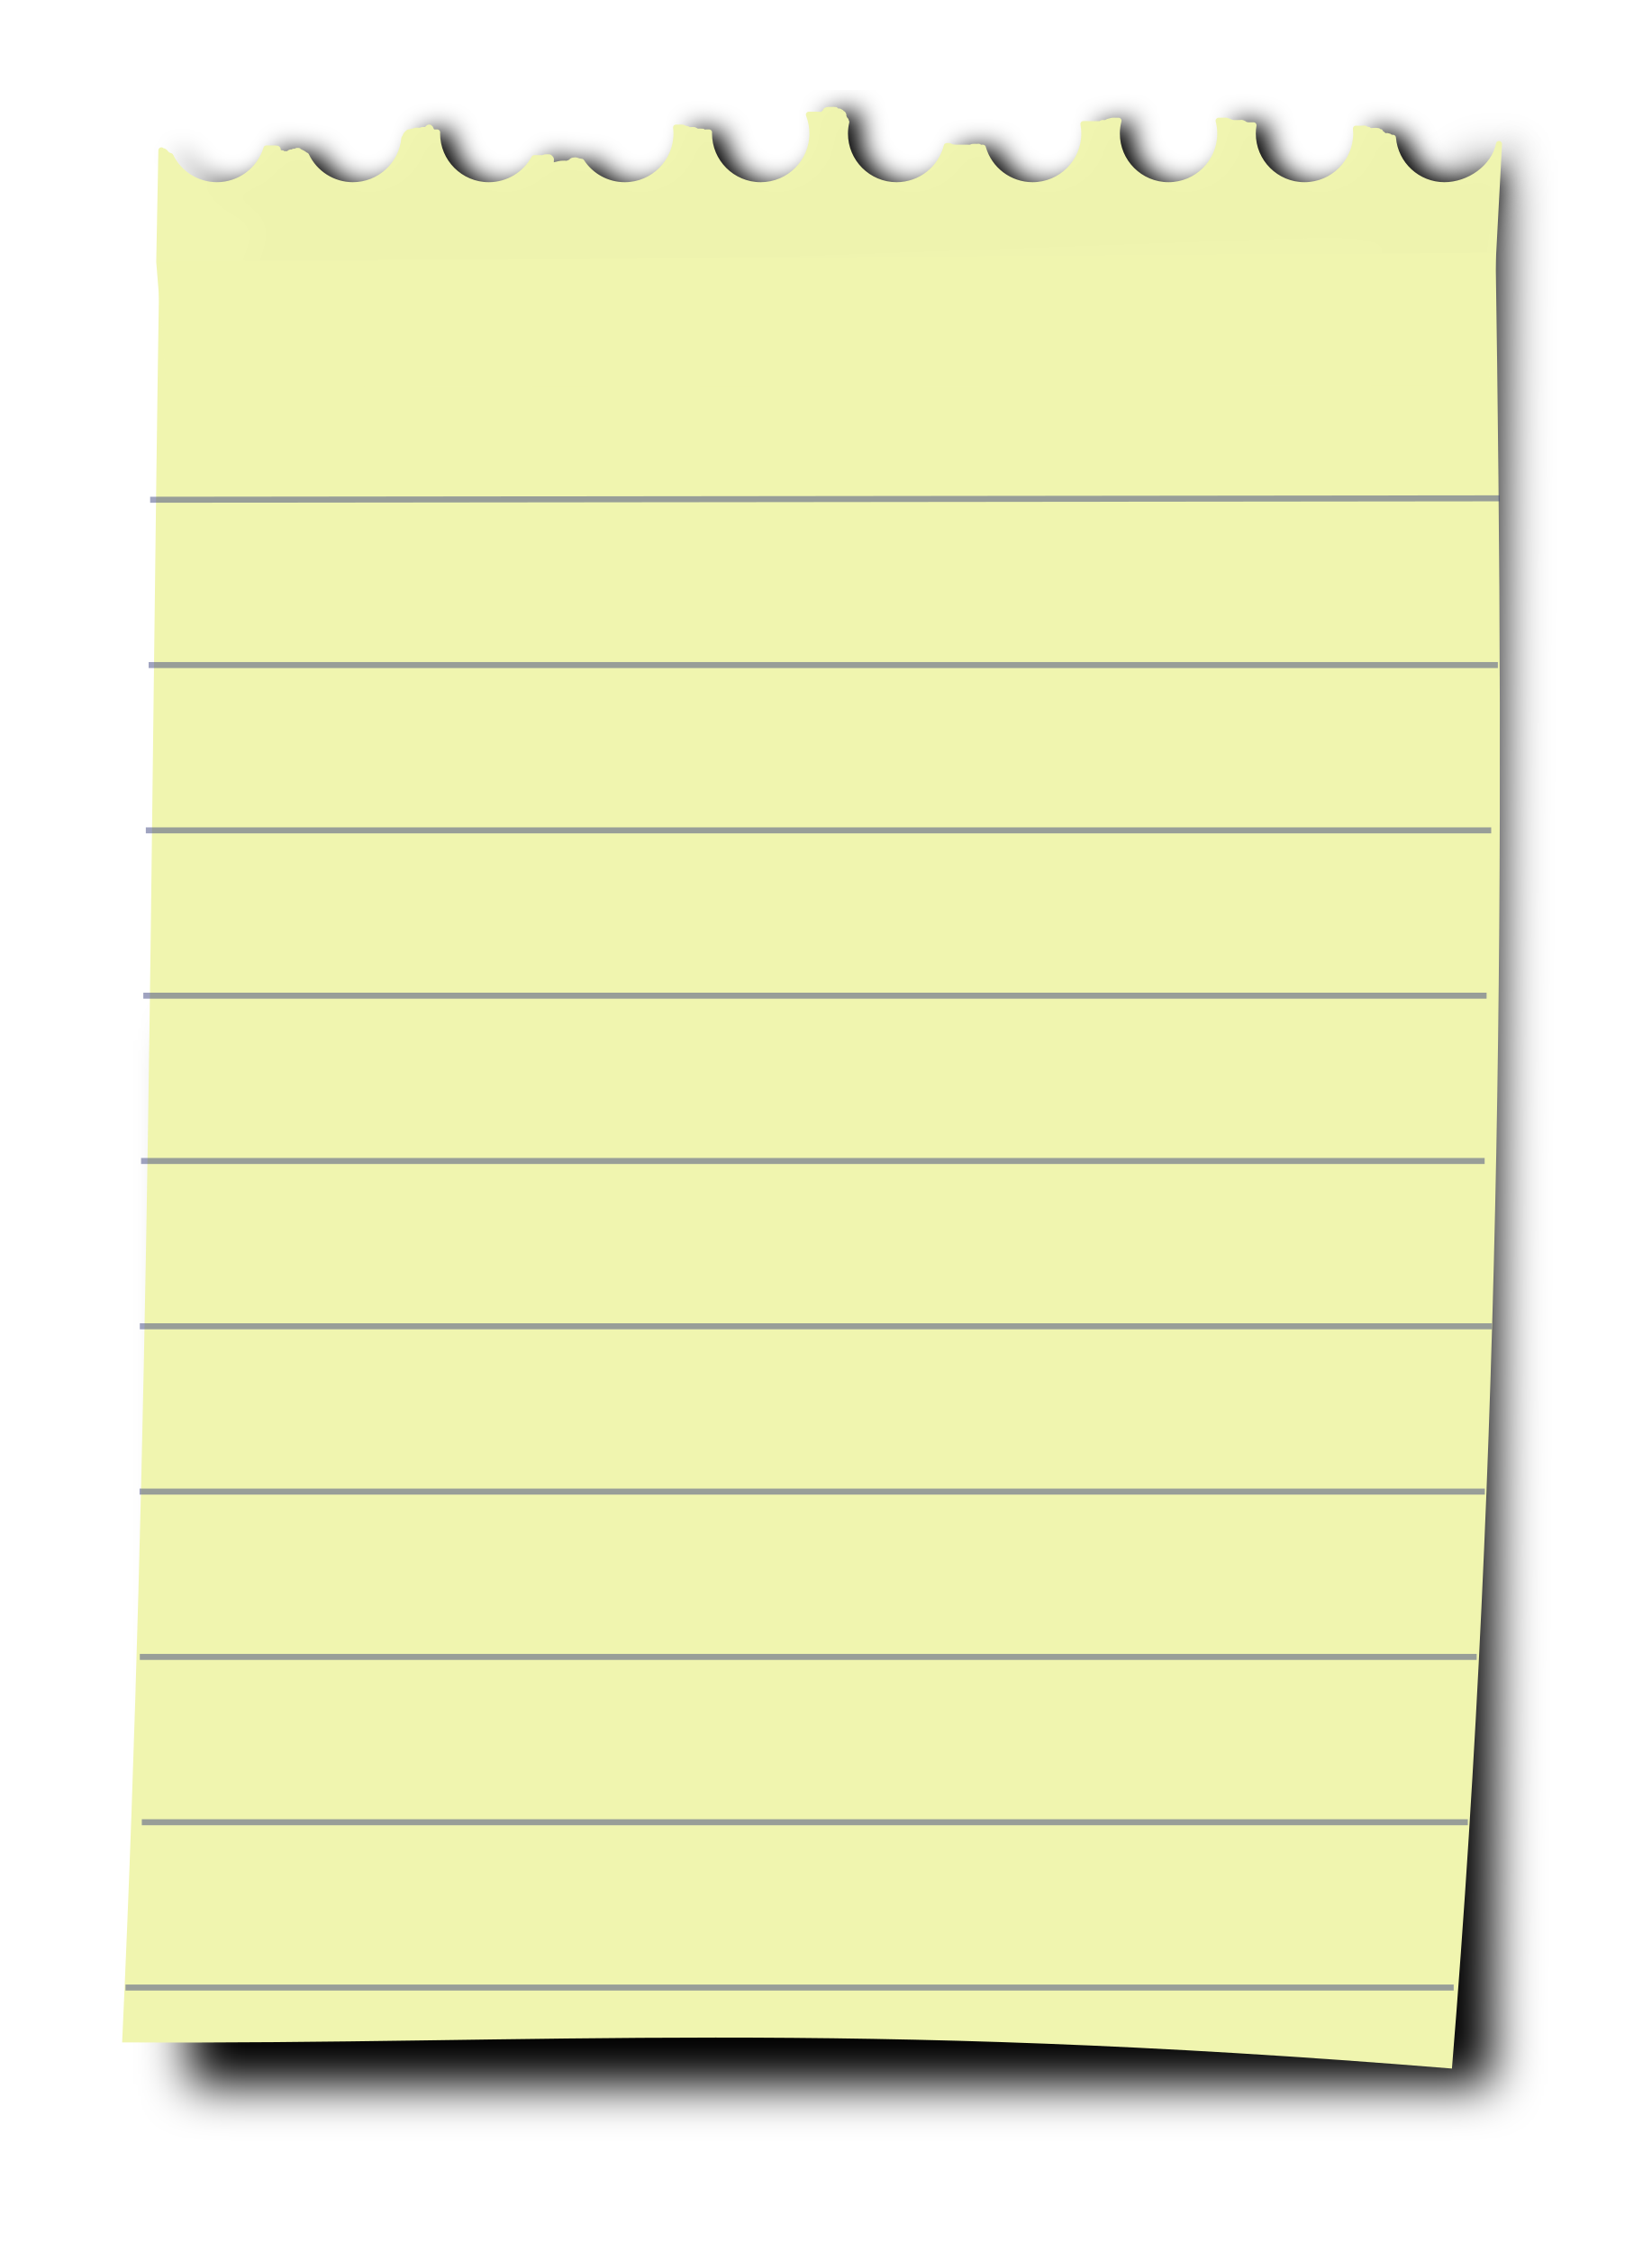
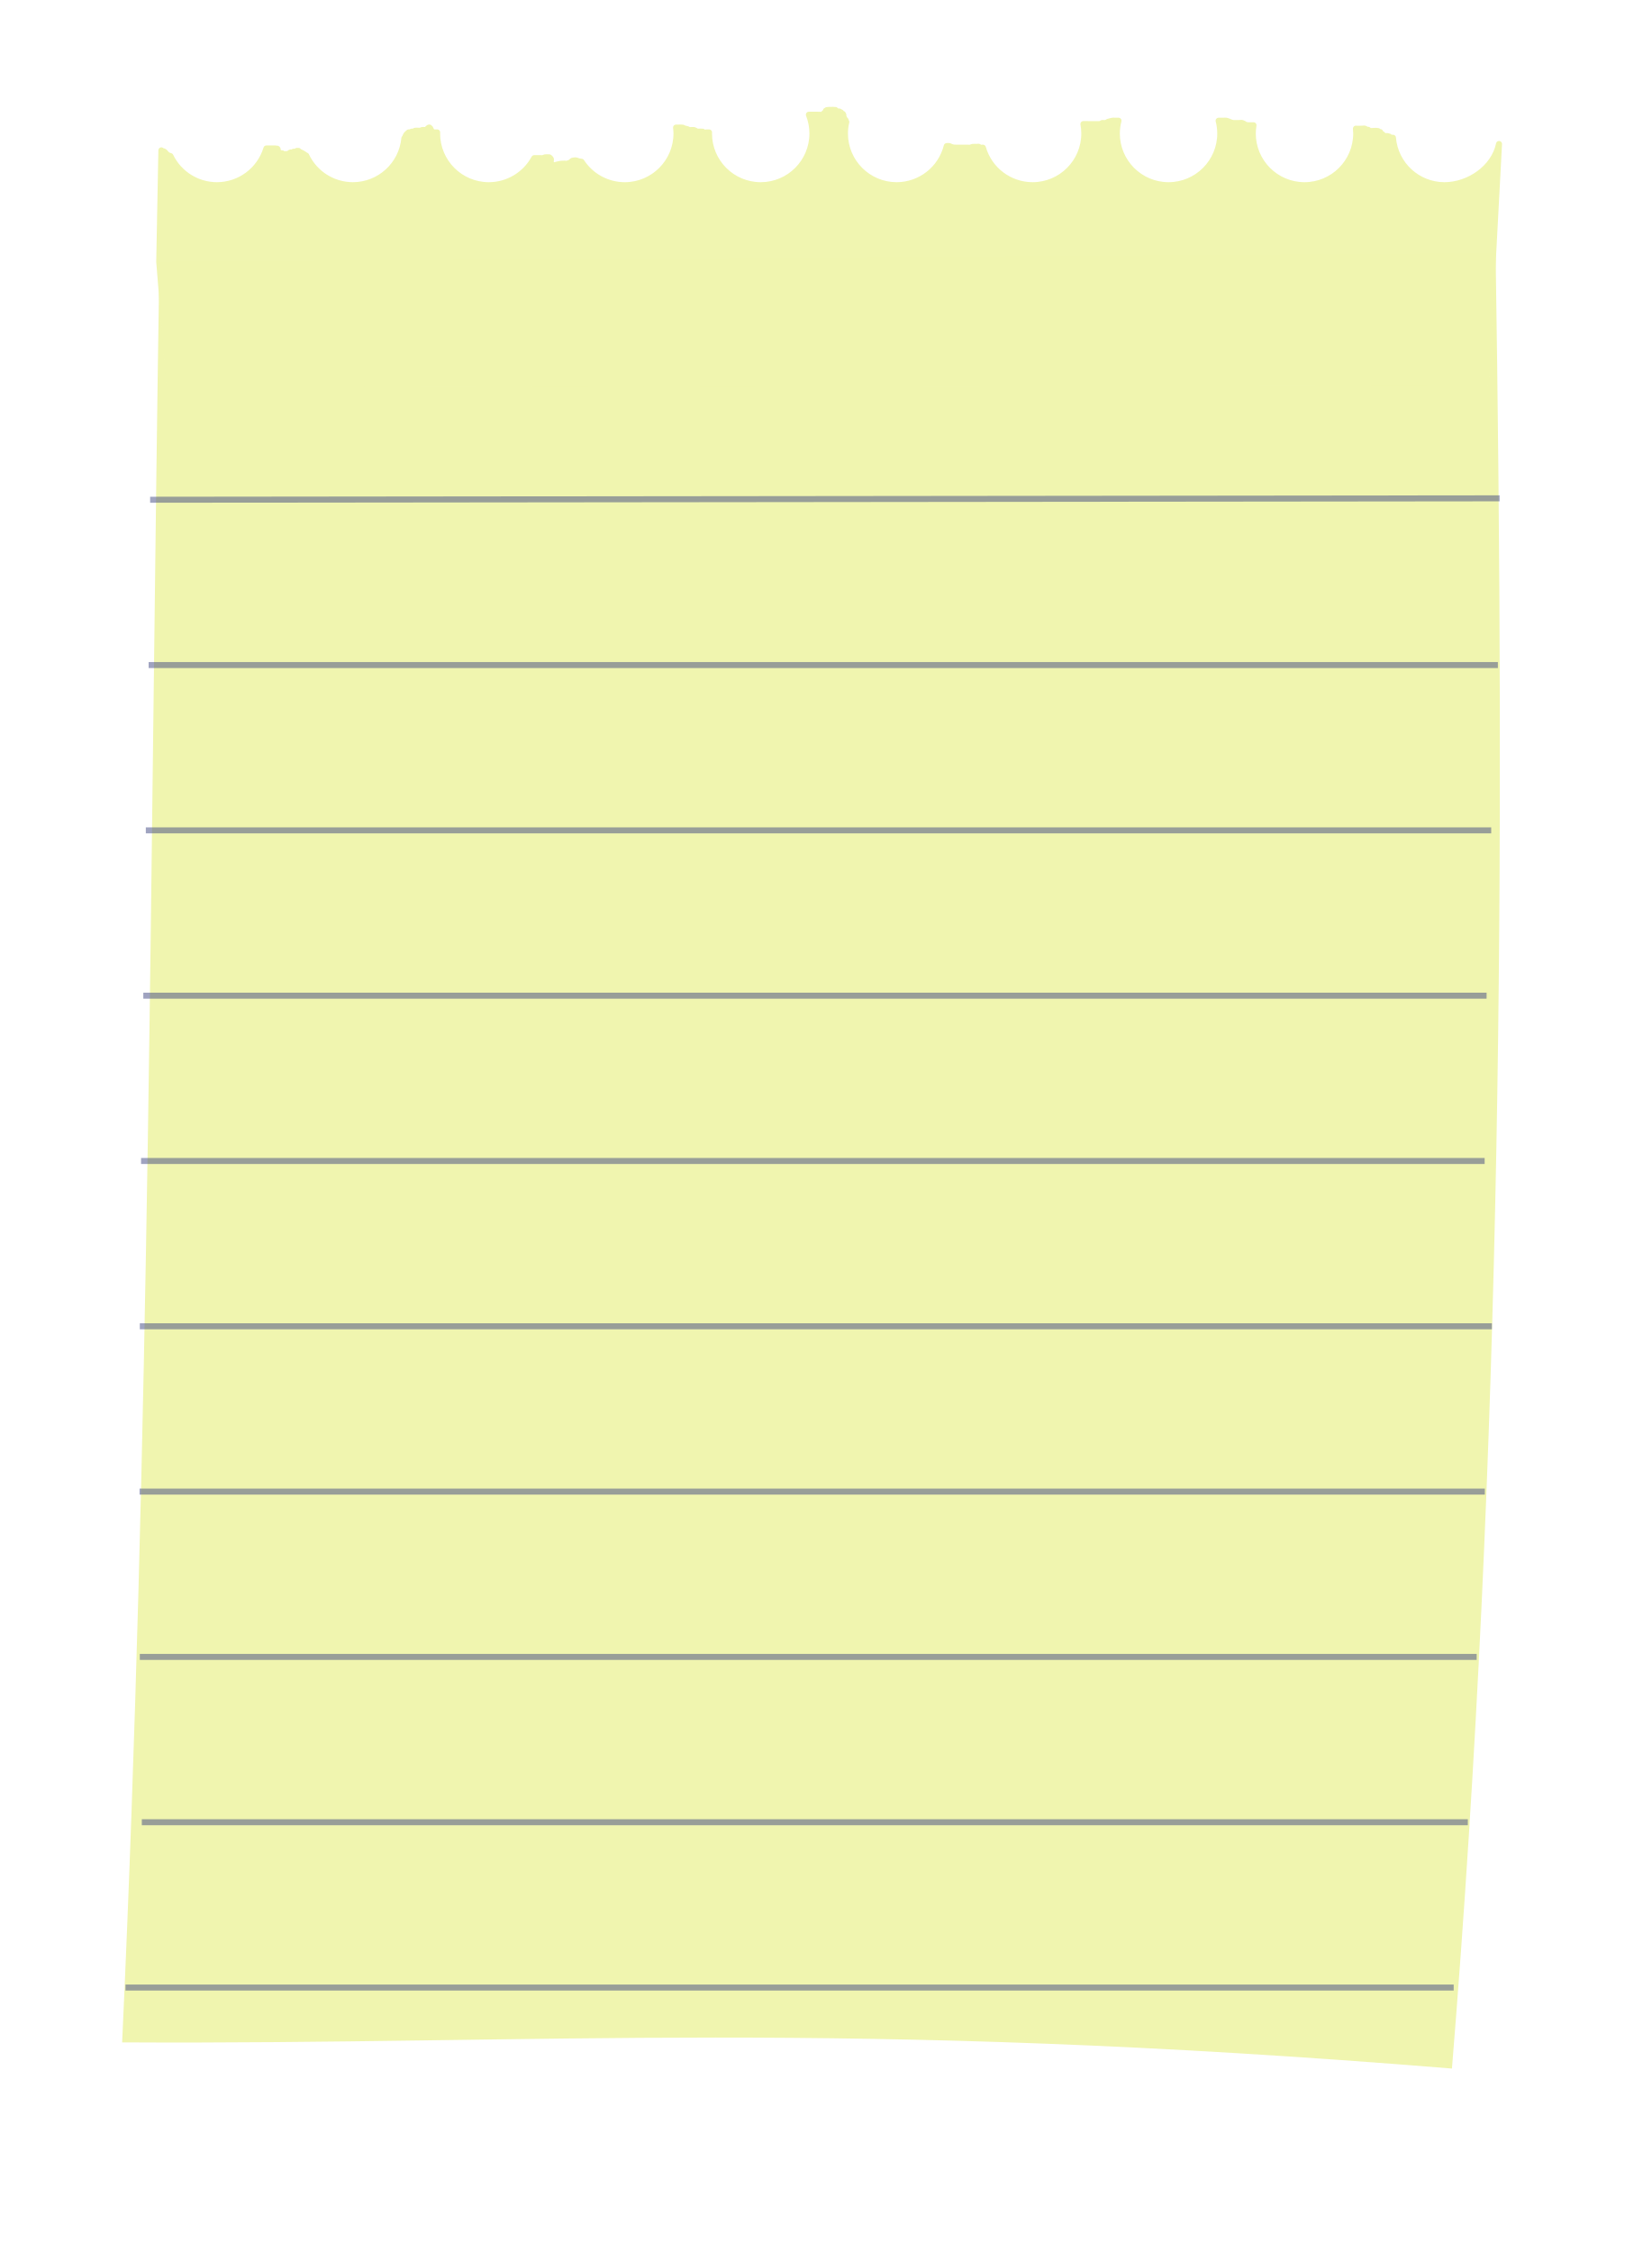
<svg xmlns="http://www.w3.org/2000/svg" width="825" height="1125" viewBox="0 0 825 1125" id="svg2" version="1.1">
  <defs id="defs4">
    <filter style="color-interpolation-filters:sRGB" id="filter6541" x="-0.043" width="1.086" y="-0.054" height="1.108">
      <feGaussianBlur stdDeviation="11.72" id="feGaussianBlur6543" />
    </filter>
    <filter style="color-interpolation-filters:sRGB" id="filter6577" x="-0.022" width="1.043" y="-0.111" height="1.221">
      <feGaussianBlur stdDeviation="5.909" id="feGaussianBlur6579" />
    </filter>
  </defs>
  <g id="layer4" style="display:inline" />
-   <g id="layer5" style="display:inline">
+   <g id="layer5" style="display:none">
    <path style="display:inline;opacity:1;fill:#000000;fill-opacity:1;stroke:none;stroke-width:3;stroke-linecap:round;stroke-linejoin:round;stroke-miterlimit:4;stroke-dasharray:none;stroke-dashoffset:0;stroke-opacity:1;filter:url(#filter6541)" d="M 94.5,520.5 750.621,79.011 745.5,1041.5 l -651,0 z" id="rect6510" />
    <path style="display:inline;opacity:1;fill:#000000;fill-opacity:1;stroke:none;stroke-width:3;stroke-linecap:round;stroke-linejoin:round;stroke-miterlimit:4;stroke-dasharray:none;stroke-dashoffset:0;stroke-opacity:1;filter:url(#filter6577)" d="m 703.669,68.801 c -0.225,0.01 -0.446,0 -0.67,0 -0.189,0 -0.398,0.085 -0.568,0 -0.239,-0.12 -0.315,-0.483 -0.569,-0.568 -0.974,-0.325 -1.295,-0.351 -1.316,-0.251 -0.02,0.1 0.261,0.327 0.492,0.508 0.463,0.363 0.727,0.546 -2.015,-0.825 -0.239,-0.12 -0.328,-0.448 -0.568,-0.568 -0.392,-0.196 -0.518,-0.023 -0.626,0.041 -0.107,0.064 -0.196,0.019 -0.51,-0.608 -0.085,-0.169 0.134,-0.434 0,-0.568 -0.134,-0.134 -0.398,0.085 -0.568,0 -0.239,-0.12 -0.328,-0.448 -0.568,-0.568 -0.253,-0.126 -4.011,0.086 -4.271,0 -0.254,-0.085 -0.328,-0.448 -0.568,-0.568 -0.169,-0.085 -0.388,0.06 -0.568,0 -0.402,-0.134 -0.734,-0.434 -1.135,-0.568 -0.359,-0.12 -0.757,0 -1.135,0 -1.005,0 -2.461,0.153 -3.329,0 0.082,0.8 0.127,1.603 0.135,2.407 2e-4,14.267 -11.565,25.832 -25.831,25.833 -14.267,2e-4 -25.833,-11.566 -25.833,-25.833 0.01,-1.377 0.13,-2.752 0.359,-4.11 -1.262,0.013 -2.685,0.023 -2.843,0 -1.034,-0.148 -1.332,-0.295 -1.578,-0.474 -0.246,-0.178 -0.439,-0.388 -1.261,-0.662 -0.359,-0.12 -0.757,0 -1.135,0 -1.135,0 -2.279,0.125 -3.408,0 -1.19,-0.132 -2.232,-0.901 -3.406,-1.135 -0.371,-0.074 -0.757,0 -1.135,0 l -2.666,0 c 0.539,2.084 0.815,4.228 0.822,6.381 2e-4,14.267 -11.566,25.833 -25.833,25.833 -14.267,2e-4 -25.833,-11.566 -25.833,-25.833 0.011,-2.153 0.291,-4.297 0.834,-6.381 -0.043,-0.004 -0.084,0 -0.125,0 l -1.703,0 c -0.379,0 -0.762,-0.062 -1.135,0 -0.77,0.128 -1.514,0.378 -2.271,0.568 -0.379,0.189 -0.72,0.485 -1.135,0.568 -0.557,0.111 -1.135,0 -1.703,0 -0.379,0.189 -0.734,0.434 -1.135,0.568 -0.18,0.06 -0.379,0 -0.568,0 l -1.135,0 -3.408,0 c -1.075,0 -2.144,-0.015 -3.213,-0.028 0.292,1.552 0.442,3.127 0.447,4.706 2e-4,14.267 -11.566,25.833 -25.833,25.833 -11.532,-0.004 -21.665,-7.651 -24.831,-18.74 -0.074,-0.003 -0.244,0 -0.267,0 -0.402,0 -0.824,0.127 -1.204,0 -0.179,-0.06 -0.222,-0.342 -0.402,-0.401 -0.381,-0.127 -0.803,0 -1.204,0 -0.523,0 -1.561,-0.089 -2.007,0 -0.415,0.083 -0.787,0.332 -1.204,0.401 -0.396,0.066 -0.803,0 -1.204,0 l -1.204,0 -4.416,0 c -1.14,0 -1.581,0.008 -2.81,-0.401 -0.284,-0.095 -0.509,-0.343 -0.803,-0.401 -0.354,-0.071 -0.861,-0.024 -1.338,0 -2.881,11.476 -13.19,19.528 -25.022,19.543 -14.267,-6.6e-4 -25.832,-11.566 -25.831,-25.833 0.008,-1.937 0.233,-3.867 0.673,-5.754 -0.099,0.021 -0.206,0.064 -0.27,0 -0.189,-0.189 0.12,-0.564 0,-0.803 -0.161,-0.321 -0.642,-0.482 -0.803,-0.803 -0.06,-0.12 0.06,-0.282 0,-0.401 -0.085,-0.169 -0.317,-0.232 -0.401,-0.401 -0.161,-0.321 0.161,-0.883 0,-1.204 -0.222,-0.444 -0.285,-0.475 -0.361,-0.43 -0.076,0.045 -0.165,0.167 -0.442,0.028 -0.169,-0.085 -0.317,-0.232 -0.401,-0.401 -0.06,-0.12 0.12,-0.342 0,-0.401 -0.239,-0.12 -0.564,0.12 -0.803,0 -0.12,-0.06 0,-0.268 0,-0.401 l -1.204,0 c -0.367,-0.092 -0.444,-0.683 -0.803,-0.803 -0.206,-0.069 -2.122,0 -2.409,0 -0.21,0 -1.5,-0.053 -1.606,0 -0.835,0.418 -0.728,0.411 -0.516,0.403 0.106,-0.004 0.239,-0.008 0.293,0.041 0.054,0.049 0.029,0.151 -0.179,0.359 -0.095,0.095 -0.307,-0.095 -0.401,0 -0.095,0.095 0.095,0.307 0,0.401 -0.212,0.212 -0.591,0.19 -0.803,0.401 -0.095,0.095 0,0.268 0,0.401 l -0.803,0.401 c -0.234,0.078 -2.133,0 -2.409,0 l -4.015,0 c -0.106,0 -0.236,-0.002 -0.351,-0.006 1.164,2.988 1.761,6.167 1.761,9.373 2.1e-4,14.267 -11.565,25.832 -25.831,25.833 -14.267,2e-4 -25.833,-11.566 -25.833,-25.833 0.007,-0.178 0.016,-0.357 0.027,-0.535 l -0.757,0 c -0.159,0 -1.836,0.086 -2.007,0 -0.169,-0.085 -0.222,-0.342 -0.401,-0.401 -0.221,-0.074 -2.271,0.023 -2.409,0 -0.835,-0.139 -1.009,-0.231 -1.139,-0.342 -0.129,-0.111 -0.214,-0.243 -0.869,-0.461 -0.127,-0.042 -0.268,0 -0.401,0 -0.336,0 -1.702,0.076 -2.007,0 -0.29,-0.073 -0.519,-0.307 -0.803,-0.401 -0.523,-0.174 -1.071,-0.268 -1.606,-0.401 -0.268,-0.134 -0.519,-0.307 -0.803,-0.401 -0.253,-0.084 -1.645,0 -2.007,0 l -0.803,0 c -0.155,0 -0.309,0.007 -0.466,0 0.123,0.977 0.19,1.959 0.201,2.944 2.1e-4,14.267 -11.566,25.833 -25.833,25.833 -8.719,-0.004 -16.848,-4.405 -21.616,-11.705 -0.422,-0.069 -0.847,-0.117 -1.264,-0.21 -0.757,-0.168 -1.015,-0.342 -1.306,-0.438 -0.291,-0.095 -0.615,-0.112 -1.504,0.036 -0.485,0.081 -0.634,0.179 -0.737,0.309 -0.103,0.13 -0.161,0.29 -0.467,0.494 -0.249,0.166 -0.525,0.29 -0.803,0.401 -1.018,0.407 -1.245,0.443 -1.606,0.409 -0.36,-0.034 -0.854,-0.137 -2.409,-0.008 -0.68,0.057 -1.341,0.253 -2.007,0.401 -0.214,0.048 -0.748,0.205 -1.313,0.321 -0.565,0.117 -1.161,0.192 -1.498,0.08 -0.18,-0.06 -0.317,-0.232 -0.401,-0.401 -0.058,-0.115 0,-1.793 0,-2.007 0,-0.268 0.12,-0.564 0,-0.803 -0.169,-0.339 -0.488,-0.593 -0.803,-0.803 -0.111,-0.074 -0.268,0 -0.401,0 -0.262,0 -1.29,-0.079 -1.606,0 -0.411,0.103 -0.794,0.299 -1.204,0.401 -0.26,0.065 -0.535,0 -0.803,0 l -2.007,0 c -0.19,0 -1.176,0.031 -1.455,0 -4.516,8.33 -13.23,13.52 -22.706,13.521 -14.267,2e-4 -25.833,-11.566 -25.833,-25.833 0.007,-0.178 0.016,-0.357 0.027,-0.535 l -1.419,0 c -0.401,0 -0.824,0.127 -1.204,0 -0.403,-0.134 -0.438,-0.369 -0.405,-0.604 0.033,-0.235 0.135,-0.469 0.003,-0.601 -0.095,-0.095 -0.342,0.12 -0.401,0 -0.12,-0.239 0,-0.535 0,-0.803 -0.134,0 -0.307,0.095 -0.401,0 -0.095,-0.095 0.095,-0.307 0,-0.401 -0.19,-0.19 -0.515,0.074 -0.831,0.403 -0.316,0.329 -0.621,0.725 -0.775,0.801 -0.213,0.106 -1.734,-0.091 -2.007,0 -0.372,0.124 -0.527,0.21 -0.571,0.271 -0.044,0.061 0.022,0.097 0.096,0.116 0.147,0.038 0.318,0.014 -0.328,0.014 -0.785,0 -2.197,-0.123 -2.81,0 -0.186,0.037 -0.218,0.356 -0.401,0.401 -0.389,0.097 -0.815,-0.097 -1.204,0 -0.184,0.046 -0.232,0.317 -0.401,0.401 -0.321,0.161 -0.883,-0.161 -1.204,0 -0.166,0.083 -1.091,1.034 -1.204,1.204 -0.166,0.249 -0.307,0.519 -0.401,0.803 -0.042,0.127 0.06,0.282 0,0.401 -0.111,0.222 -0.326,0.367 -0.525,0.525 -1.238,13.277 -12.379,23.43 -25.714,23.434 -9.984,-0.011 -19.068,-5.775 -23.33,-14.804 -0.14,-0.08 -0.374,-0.156 -0.496,-0.24 -0.366,-0.253 -0.705,-0.534 -1.322,-0.886 -0.52,-0.297 -1.093,-0.495 -1.606,-0.803 -0.162,-0.097 -0.232,-0.317 -0.401,-0.401 -0.12,-0.06 -0.268,0 -0.401,0 -0.557,0 -0.396,-0.014 -0.328,0.028 0.069,0.043 0.046,0.143 -0.877,0.373 -0.26,0.065 -0.535,0 -0.803,0 -0.134,0.134 -0.232,0.317 -0.401,0.401 -0.321,0.161 -0.883,-0.161 -1.204,0 -0.459,0.23 -0.583,0.334 -0.555,0.376 0.028,0.043 0.208,0.024 0.354,0.006 0.292,-0.035 0.45,-0.064 -1.004,0.42 -0.254,0.085 -0.535,0 -0.803,0 -0.535,0 -1.087,0.13 -1.606,0 -0.184,-0.046 -0.232,-0.317 -0.401,-0.401 -0.249,-0.124 -1.487,0.119 -1.606,0 -0.095,-0.095 0.06,-0.282 0,-0.401 -0.085,-0.169 -0.296,-0.244 -0.401,-0.401 -0.166,-0.249 -0.307,-0.519 -0.401,-0.803 -0.083,-0.249 -8.1e-4,-0.359 0.011,-0.452 0.012,-0.093 -0.047,-0.169 -0.412,-0.351 -0.145,-0.073 -1.728,0 -2.007,0 l -3.201,0 c -3.301,10.888 -13.336,18.335 -24.713,18.339 -9.882,-0.008 -18.893,-5.654 -23.213,-14.542 -0.5,-0.173 -1.027,-0.293 -1.465,-0.585 -0.63,-0.42 -0.99,-1.166 -1.606,-1.606 -0.344,-0.246 -0.826,-0.212 -1.204,-0.401 -0.111,-0.056 -0.184,-0.164 -0.263,-0.263 34.053,50.388 55.073,15.107 31.889,66.976 L 737.56,119.803 758.196,67.387 C 755.712,79.367 750,90.486 731.898,92.25 c -13.434,-0.008 -27.12,-10.061 -28.23,-23.449 z" id="path4446-8" />
  </g>
  <g id="layer1" transform="translate(0,72.63784)" style="display:inline">
    <path style="opacity:1;fill:#f0f5af;fill-opacity:1;stroke:none;stroke-width:3.288;stroke-linecap:round;stroke-linejoin:round;stroke-miterlimit:4;stroke-dasharray:none;stroke-dashoffset:0;stroke-opacity:1" d="M 79.644,58.006 747.167,53.652 C 751.767,354.144 750.753,649.332 725.356,960.718 419.371,935.698 271.688,948.839 61.016,947.647 75,645.157 75,347.91 79.644,58.006 Z" id="rect4136" />
  </g>
  <g id="layer2" style="display:inline">
    <path id="path4192" d="m -15.152,1158.052 852.569,0" style="opacity:0.802;fill:none;fill-rule:evenodd;stroke:#3f4782;stroke-width:3;stroke-linecap:butt;stroke-linejoin:miter;stroke-miterlimit:4;stroke-dasharray:none;stroke-opacity:1" />
    <path style="opacity:0.5;fill:none;fill-rule:evenodd;stroke:#3f4782;stroke-width:3;stroke-linecap:butt;stroke-linejoin:miter;stroke-miterlimit:4;stroke-dasharray:none;stroke-opacity:1" d="M 75.004,249.648 749.166,248.941" id="path4196" />
    <path id="path4198" d="m 69.848,662.559 675.468,0" style="opacity:0.5;fill:none;fill-rule:evenodd;stroke:#3f4782;stroke-width:3;stroke-linecap:butt;stroke-linejoin:miter;stroke-miterlimit:4;stroke-dasharray:none;stroke-opacity:1" />
    <path style="opacity:0.5;fill:none;fill-rule:evenodd;stroke:#3f4782;stroke-width:3;stroke-linecap:butt;stroke-linejoin:miter;stroke-miterlimit:4;stroke-dasharray:none;stroke-opacity:1" d="m 69.723,745.141 672.058,0" id="path4200" />
    <path id="path4202" d="m 69.848,827.723 667.867,0" style="opacity:0.5;fill:none;fill-rule:evenodd;stroke:#3f4782;stroke-width:3;stroke-linecap:butt;stroke-linejoin:miter;stroke-miterlimit:4;stroke-dasharray:none;stroke-opacity:1" />
    <path style="opacity:0.5;fill:none;fill-rule:evenodd;stroke:#3f4782;stroke-width:3;stroke-linecap:butt;stroke-linejoin:miter;stroke-miterlimit:4;stroke-dasharray:none;stroke-opacity:1" d="m 70.848,910.306 662.447,0" id="path4204" />
    <path id="path4206" d="m 62.698,992.888 663.526,0" style="opacity:0.5;fill:none;fill-rule:evenodd;stroke:#3f4782;stroke-width:3;stroke-linecap:butt;stroke-linejoin:miter;stroke-miterlimit:4;stroke-dasharray:none;stroke-opacity:1" />
    <path id="path4210" d="m 71.598,497.395 671.066,0" style="opacity:0.5;fill:none;fill-rule:evenodd;stroke:#3f4782;stroke-width:3;stroke-linecap:butt;stroke-linejoin:miter;stroke-miterlimit:4;stroke-dasharray:none;stroke-opacity:1" />
    <path style="opacity:0.5;fill:none;fill-rule:evenodd;stroke:#3f4782;stroke-width:3;stroke-linecap:butt;stroke-linejoin:miter;stroke-miterlimit:4;stroke-dasharray:none;stroke-opacity:1" d="m 70.473,579.977 671.217,0" id="path4212" />
    <path id="path4214" d="m 72.848,414.813 672.115,0" style="opacity:0.5;fill:none;fill-rule:evenodd;stroke:#3f4782;stroke-width:3;stroke-linecap:butt;stroke-linejoin:miter;stroke-miterlimit:4;stroke-dasharray:none;stroke-opacity:1" />
    <path id="path4216" d="m 74.254,332.231 674.038,0" style="opacity:0.5;fill:none;fill-rule:evenodd;stroke:#3f4782;stroke-width:3;stroke-linecap:butt;stroke-linejoin:miter;stroke-miterlimit:4;stroke-dasharray:none;stroke-opacity:1" />
    <g transform="matrix(7.190046,0,0,6.24009,4797.281,-251.9828)" style="font-style:normal;font-variant:normal;font-weight:normal;font-stretch:normal;font-size:53.191px;line-height:125%;font-family:'Archivo Narrow';-inkscape-font-specification:'Archivo Narrow, Normal';text-align:center;letter-spacing:0px;word-spacing:0px;writing-mode:lr-tb;text-anchor:middle;fill:#000000;fill-opacity:1;stroke:none;stroke-width:1px;stroke-linecap:butt;stroke-linejoin:miter;stroke-opacity:1" id="text4746" />
  </g>
  <g id="layer3" style="display:inline">
    <text xml:space="preserve" style="font-style:normal;font-variant:normal;font-weight:normal;font-stretch:normal;font-size:45px;line-height:125%;font-family:'Archivo Narrow';-inkscape-font-specification:'Archivo Narrow, Normal';text-align:center;letter-spacing:0px;word-spacing:0px;writing-mode:lr-tb;text-anchor:middle;fill:#000000;fill-opacity:1;stroke:none;stroke-width:1px;stroke-linecap:butt;stroke-linejoin:miter;stroke-opacity:1" x="-975.807" y="168.992" id="text4341">
      <tspan id="tspan4343" x="-975.807" y="168.992" />
    </text>
    <path style="display:inline;opacity:1;fill:#f0f5af;fill-opacity:1;stroke:none;stroke-width:3.288;stroke-linecap:round;stroke-linejoin:round;stroke-miterlimit:4;stroke-dasharray:none;stroke-dashoffset:0;stroke-opacity:1" d="m -255.599,289.198 c -0.085,-0.095 -0.356,-0.628 -0.369,-0.564 -0.035,0.173 0.146,0.796 0.303,1.178 0.078,0.191 0.15,0.321 0.186,0.305 0.035,-0.017 0.033,-0.181 -0.035,-0.578 -0.008,-0.046 -0.074,-0.288 -0.084,-0.34 z" id="path4335" />
    <path style="opacity:0.99;fill:#f0f5af;fill-opacity:1;stroke:#f0f5af;stroke-width:3;stroke-linecap:round;stroke-linejoin:round;stroke-miterlimit:4;stroke-dasharray:none;stroke-dashoffset:0;stroke-opacity:1" d="m 695.883,68.814 c -0.225,0.01 -0.446,0 -0.67,0 -0.189,0 -0.398,0.085 -0.568,0 -0.239,-0.12 -0.315,-0.483 -0.569,-0.568 -0.974,-0.325 -1.295,-0.351 -1.316,-0.251 -0.021,0.1 0.261,0.327 0.492,0.508 0.463,0.363 0.726,0.546 -2.015,-0.825 -0.239,-0.12 -0.328,-0.448 -0.568,-0.568 -0.392,-0.196 -0.518,-0.023 -0.626,0.041 -0.108,0.064 -0.196,0.019 -0.51,-0.608 -0.085,-0.169 0.134,-0.434 0,-0.568 -0.134,-0.134 -0.398,0.085 -0.568,0 -0.239,-0.12 -0.328,-0.448 -0.568,-0.568 -0.253,-0.126 -4.011,0.087 -4.271,0 -0.254,-0.085 -0.328,-0.448 -0.568,-0.568 -0.169,-0.085 -0.388,0.06 -0.568,0 -0.401,-0.134 -0.734,-0.434 -1.135,-0.568 -0.359,-0.12 -0.757,0 -1.135,0 -1.005,0 -2.461,0.153 -3.329,0 0.082,0.8 0.127,1.603 0.135,2.407 2.1e-4,14.267 -11.565,25.832 -25.831,25.833 -14.267,2.02e-4 -25.833,-11.566 -25.833,-25.833 0.01,-1.377 0.13,-2.752 0.359,-4.11 -1.262,0.013 -2.685,0.023 -2.843,0 -1.034,-0.148 -1.332,-0.295 -1.578,-0.474 -0.246,-0.178 -0.439,-0.388 -1.261,-0.662 -0.359,-0.12 -0.757,0 -1.135,0 -1.135,0 -2.279,0.125 -3.408,0 -1.19,-0.132 -2.232,-0.901 -3.406,-1.135 -0.371,-0.074 -0.757,0 -1.135,0 l -2.666,0 c 0.539,2.084 0.815,4.228 0.822,6.381 2.1e-4,14.267 -11.566,25.833 -25.833,25.833 -14.267,2.02e-4 -25.833,-11.566 -25.833,-25.833 0.011,-2.153 0.291,-4.297 0.834,-6.381 -0.043,-0.004 -0.084,0 -0.125,0 l -1.703,0 c -0.379,0 -0.762,-0.062 -1.135,0 -0.77,0.128 -1.514,0.378 -2.271,0.568 -0.379,0.189 -0.72,0.485 -1.135,0.568 -0.557,0.111 -1.135,0 -1.703,0 -0.378,0.189 -0.734,0.434 -1.135,0.568 -0.18,0.06 -0.378,0 -0.568,0 l -1.135,0 -3.408,0 c -1.075,0 -2.144,-0.015 -3.213,-0.028 0.293,1.552 0.442,3.127 0.447,4.706 2e-4,14.267 -11.566,25.833 -25.833,25.833 -11.532,-0.004 -21.665,-7.651 -24.831,-18.74 -0.074,-0.003 -0.244,0 -0.267,0 -0.401,0 -0.824,0.127 -1.204,0 -0.18,-0.06 -0.222,-0.342 -0.401,-0.401 -0.381,-0.127 -0.803,0 -1.204,0 -0.523,0 -1.561,-0.089 -2.007,0 -0.415,0.083 -0.787,0.332 -1.204,0.401 -0.396,0.066 -0.803,0 -1.204,0 l -1.204,0 -4.416,0 c -1.14,0 -1.581,0.008 -2.81,-0.401 -0.284,-0.095 -0.509,-0.343 -0.803,-0.401 -0.355,-0.071 -0.861,-0.024 -1.338,0 -2.881,11.476 -13.19,19.528 -25.022,19.543 -14.267,-6.6e-4 -25.832,-11.566 -25.831,-25.833 0.008,-1.937 0.233,-3.867 0.673,-5.754 -0.099,0.022 -0.206,0.064 -0.27,0 -0.189,-0.189 0.12,-0.564 0,-0.803 -0.161,-0.321 -0.642,-0.482 -0.803,-0.803 -0.06,-0.12 0.06,-0.282 0,-0.401 -0.085,-0.169 -0.317,-0.232 -0.401,-0.401 -0.161,-0.321 0.161,-0.883 0,-1.204 -0.222,-0.444 -0.285,-0.475 -0.361,-0.43 -0.076,0.045 -0.165,0.167 -0.442,0.028 -0.169,-0.085 -0.317,-0.232 -0.401,-0.401 -0.06,-0.12 0.12,-0.342 0,-0.401 -0.239,-0.12 -0.564,0.12 -0.803,0 -0.12,-0.06 0,-0.268 0,-0.401 l -1.204,0 c -0.367,-0.092 -0.444,-0.683 -0.803,-0.803 -0.206,-0.068 -2.122,0 -2.409,0 -0.21,0 -1.5,-0.053 -1.606,0 -0.835,0.418 -0.728,0.411 -0.516,0.403 0.106,-0.004 0.239,-0.008 0.293,0.041 0.054,0.049 0.029,0.151 -0.179,0.359 -0.095,0.095 -0.307,-0.095 -0.401,0 -0.095,0.095 0.095,0.307 0,0.401 -0.212,0.212 -0.591,0.19 -0.803,0.401 -0.095,0.095 0,0.268 0,0.401 l -0.803,0.401 c -0.234,0.078 -2.133,0 -2.409,0 l -4.015,0 c -0.106,0 -0.236,-0.002 -0.351,-0.006 1.164,2.988 1.761,6.167 1.761,9.373 2.1e-4,14.267 -11.565,25.832 -25.831,25.833 -14.267,2.02e-4 -25.833,-11.566 -25.833,-25.833 0.007,-0.178 0.016,-0.357 0.027,-0.535 l -0.757,0 c -0.159,0 -1.836,0.086 -2.007,0 -0.169,-0.085 -0.222,-0.342 -0.401,-0.401 -0.221,-0.074 -2.271,0.023 -2.409,0 -0.835,-0.139 -1.009,-0.231 -1.139,-0.342 -0.129,-0.111 -0.214,-0.243 -0.869,-0.461 -0.127,-0.042 -0.268,0 -0.401,0 -0.336,0 -1.702,0.076 -2.007,0 -0.29,-0.073 -0.519,-0.307 -0.803,-0.401 -0.523,-0.174 -1.071,-0.268 -1.606,-0.401 -0.268,-0.134 -0.519,-0.307 -0.803,-0.401 -0.253,-0.084 -1.645,0 -2.007,0 l -0.803,0 c -0.155,0 -0.309,0.007 -0.466,0 0.123,0.977 0.19,1.959 0.201,2.944 2.1e-4,14.267 -11.566,25.833 -25.833,25.833 -8.719,-0.004 -16.848,-4.405 -21.616,-11.705 -0.422,-0.069 -0.847,-0.117 -1.264,-0.21 -0.757,-0.168 -1.015,-0.342 -1.306,-0.438 -0.291,-0.095 -0.615,-0.112 -1.504,0.036 -0.485,0.081 -0.634,0.179 -0.737,0.309 -0.103,0.13 -0.161,0.29 -0.467,0.494 -0.249,0.166 -0.525,0.29 -0.803,0.401 -1.018,0.407 -1.245,0.443 -1.606,0.409 -0.36,-0.034 -0.854,-0.137 -2.409,-0.008 -0.68,0.057 -1.341,0.253 -2.007,0.401 -0.214,0.048 -0.748,0.205 -1.313,0.321 -0.565,0.117 -1.161,0.192 -1.498,0.08 -0.18,-0.06 -0.317,-0.232 -0.401,-0.401 -0.058,-0.115 0,-1.793 0,-2.007 0,-0.268 0.12,-0.564 0,-0.803 -0.169,-0.339 -0.488,-0.593 -0.803,-0.803 -0.111,-0.074 -0.268,0 -0.401,0 -0.262,0 -1.29,-0.079 -1.606,0 -0.411,0.103 -0.794,0.299 -1.204,0.401 -0.26,0.065 -0.535,0 -0.803,0 l -2.007,0 c -0.19,0 -1.176,0.031 -1.455,0 -4.516,8.33 -13.23,13.52 -22.706,13.521 -14.267,2.02e-4 -25.833,-11.566 -25.833,-25.833 0.007,-0.178 0.016,-0.357 0.027,-0.535 l -1.419,0 c -0.401,0 -0.824,0.127 -1.204,0 -0.403,-0.134 -0.438,-0.369 -0.405,-0.604 0.033,-0.235 0.135,-0.469 0.003,-0.601 -0.095,-0.095 -0.342,0.12 -0.401,0 -0.12,-0.239 0,-0.535 0,-0.803 -0.134,0 -0.307,0.095 -0.401,0 -0.095,-0.095 0.095,-0.307 0,-0.401 -0.19,-0.19 -0.515,0.074 -0.831,0.403 -0.316,0.329 -0.621,0.725 -0.775,0.801 -0.213,0.106 -1.734,-0.091 -2.007,0 -0.372,0.124 -0.527,0.21 -0.571,0.271 -0.044,0.061 0.022,0.097 0.096,0.116 0.147,0.038 0.318,0.014 -0.328,0.014 -0.785,0 -2.197,-0.123 -2.81,0 -0.186,0.037 -0.218,0.356 -0.401,0.401 -0.389,0.097 -0.815,-0.097 -1.204,0 -0.184,0.046 -0.232,0.317 -0.401,0.401 -0.321,0.161 -0.883,-0.161 -1.204,0 -0.166,0.083 -1.091,1.034 -1.204,1.204 -0.166,0.249 -0.307,0.519 -0.401,0.803 -0.042,0.127 0.06,0.282 0,0.401 -0.111,0.222 -0.326,0.367 -0.525,0.525 -1.238,13.277 -12.379,23.43 -25.714,23.434 -9.984,-0.012 -19.068,-5.775 -23.33,-14.804 -0.14,-0.08 -0.374,-0.156 -0.496,-0.24 -0.366,-0.253 -0.705,-0.534 -1.322,-0.886 -0.52,-0.297 -1.093,-0.495 -1.606,-0.803 -0.162,-0.097 -0.232,-0.317 -0.401,-0.401 -0.12,-0.06 -0.268,0 -0.401,0 -0.557,0 -0.396,-0.014 -0.328,0.028 0.069,0.043 0.046,0.143 -0.877,0.373 -0.26,0.065 -0.535,0 -0.803,0 -0.134,0.134 -0.232,0.317 -0.401,0.401 -0.321,0.161 -0.883,-0.161 -1.204,0 -0.459,0.23 -0.583,0.334 -0.555,0.376 0.028,0.043 0.208,0.024 0.354,0.006 0.292,-0.035 0.45,-0.064 -1.004,0.42 -0.254,0.085 -0.535,0 -0.803,0 -0.535,0 -1.087,0.13 -1.606,0 -0.184,-0.046 -0.232,-0.317 -0.401,-0.401 -0.249,-0.124 -1.487,0.119 -1.606,0 -0.095,-0.095 0.06,-0.282 0,-0.401 -0.085,-0.169 -0.296,-0.244 -0.401,-0.401 -0.166,-0.249 -0.307,-0.519 -0.401,-0.803 -0.083,-0.249 -8.1e-4,-0.359 0.011,-0.452 0.012,-0.093 -0.047,-0.169 -0.412,-0.351 -0.145,-0.073 -1.728,0 -2.007,0 l -3.201,0 C 129.774,85.062 119.739,92.509 108.361,92.512 98.479,92.504 89.468,86.859 85.149,77.97 84.649,77.797 84.122,77.677 83.684,77.386 83.054,76.966 82.694,76.22 82.078,75.78 81.734,75.534 81.252,75.567 80.874,75.378 80.763,75.323 80.69,75.214 80.611,75.115 l -1.061,55.693 4.95,61.283 658.014,-0.707 6.364,-119.459 C 746.393,83.905 733.846,92.499 721.612,92.512 708.178,92.505 696.992,82.202 695.883,68.814 Z" id="path4446" />
  </g>
</svg>
